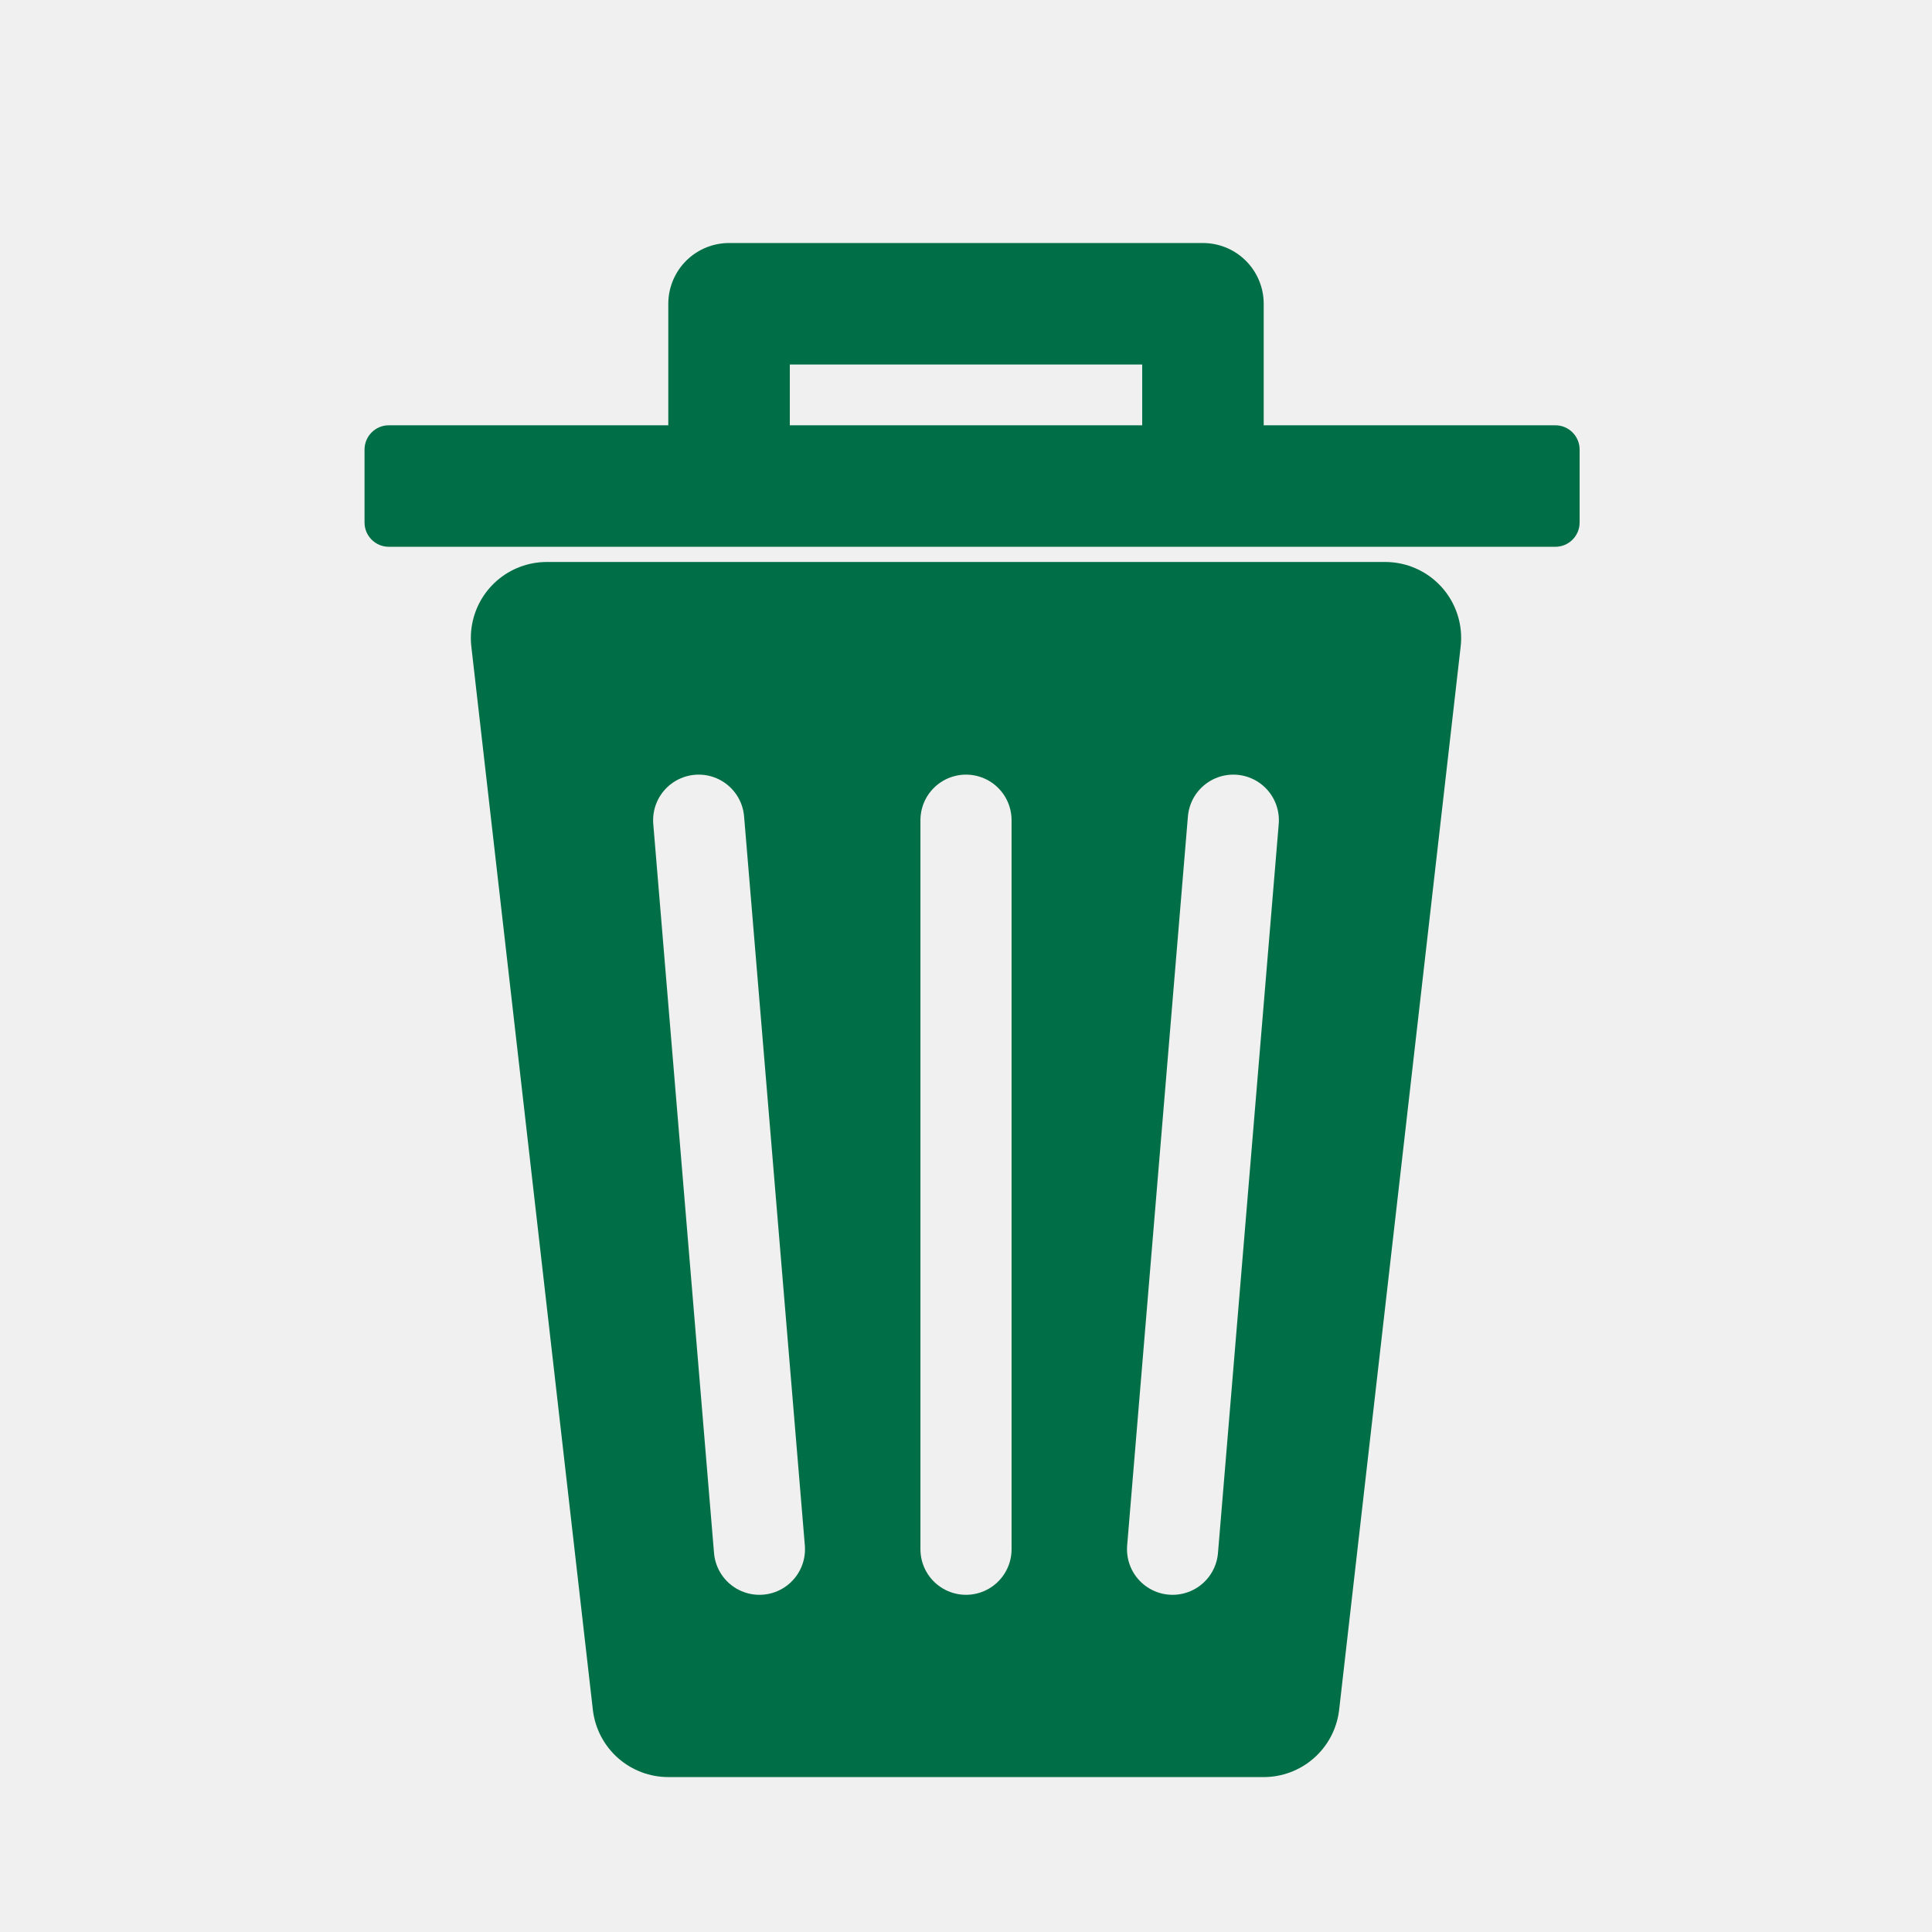
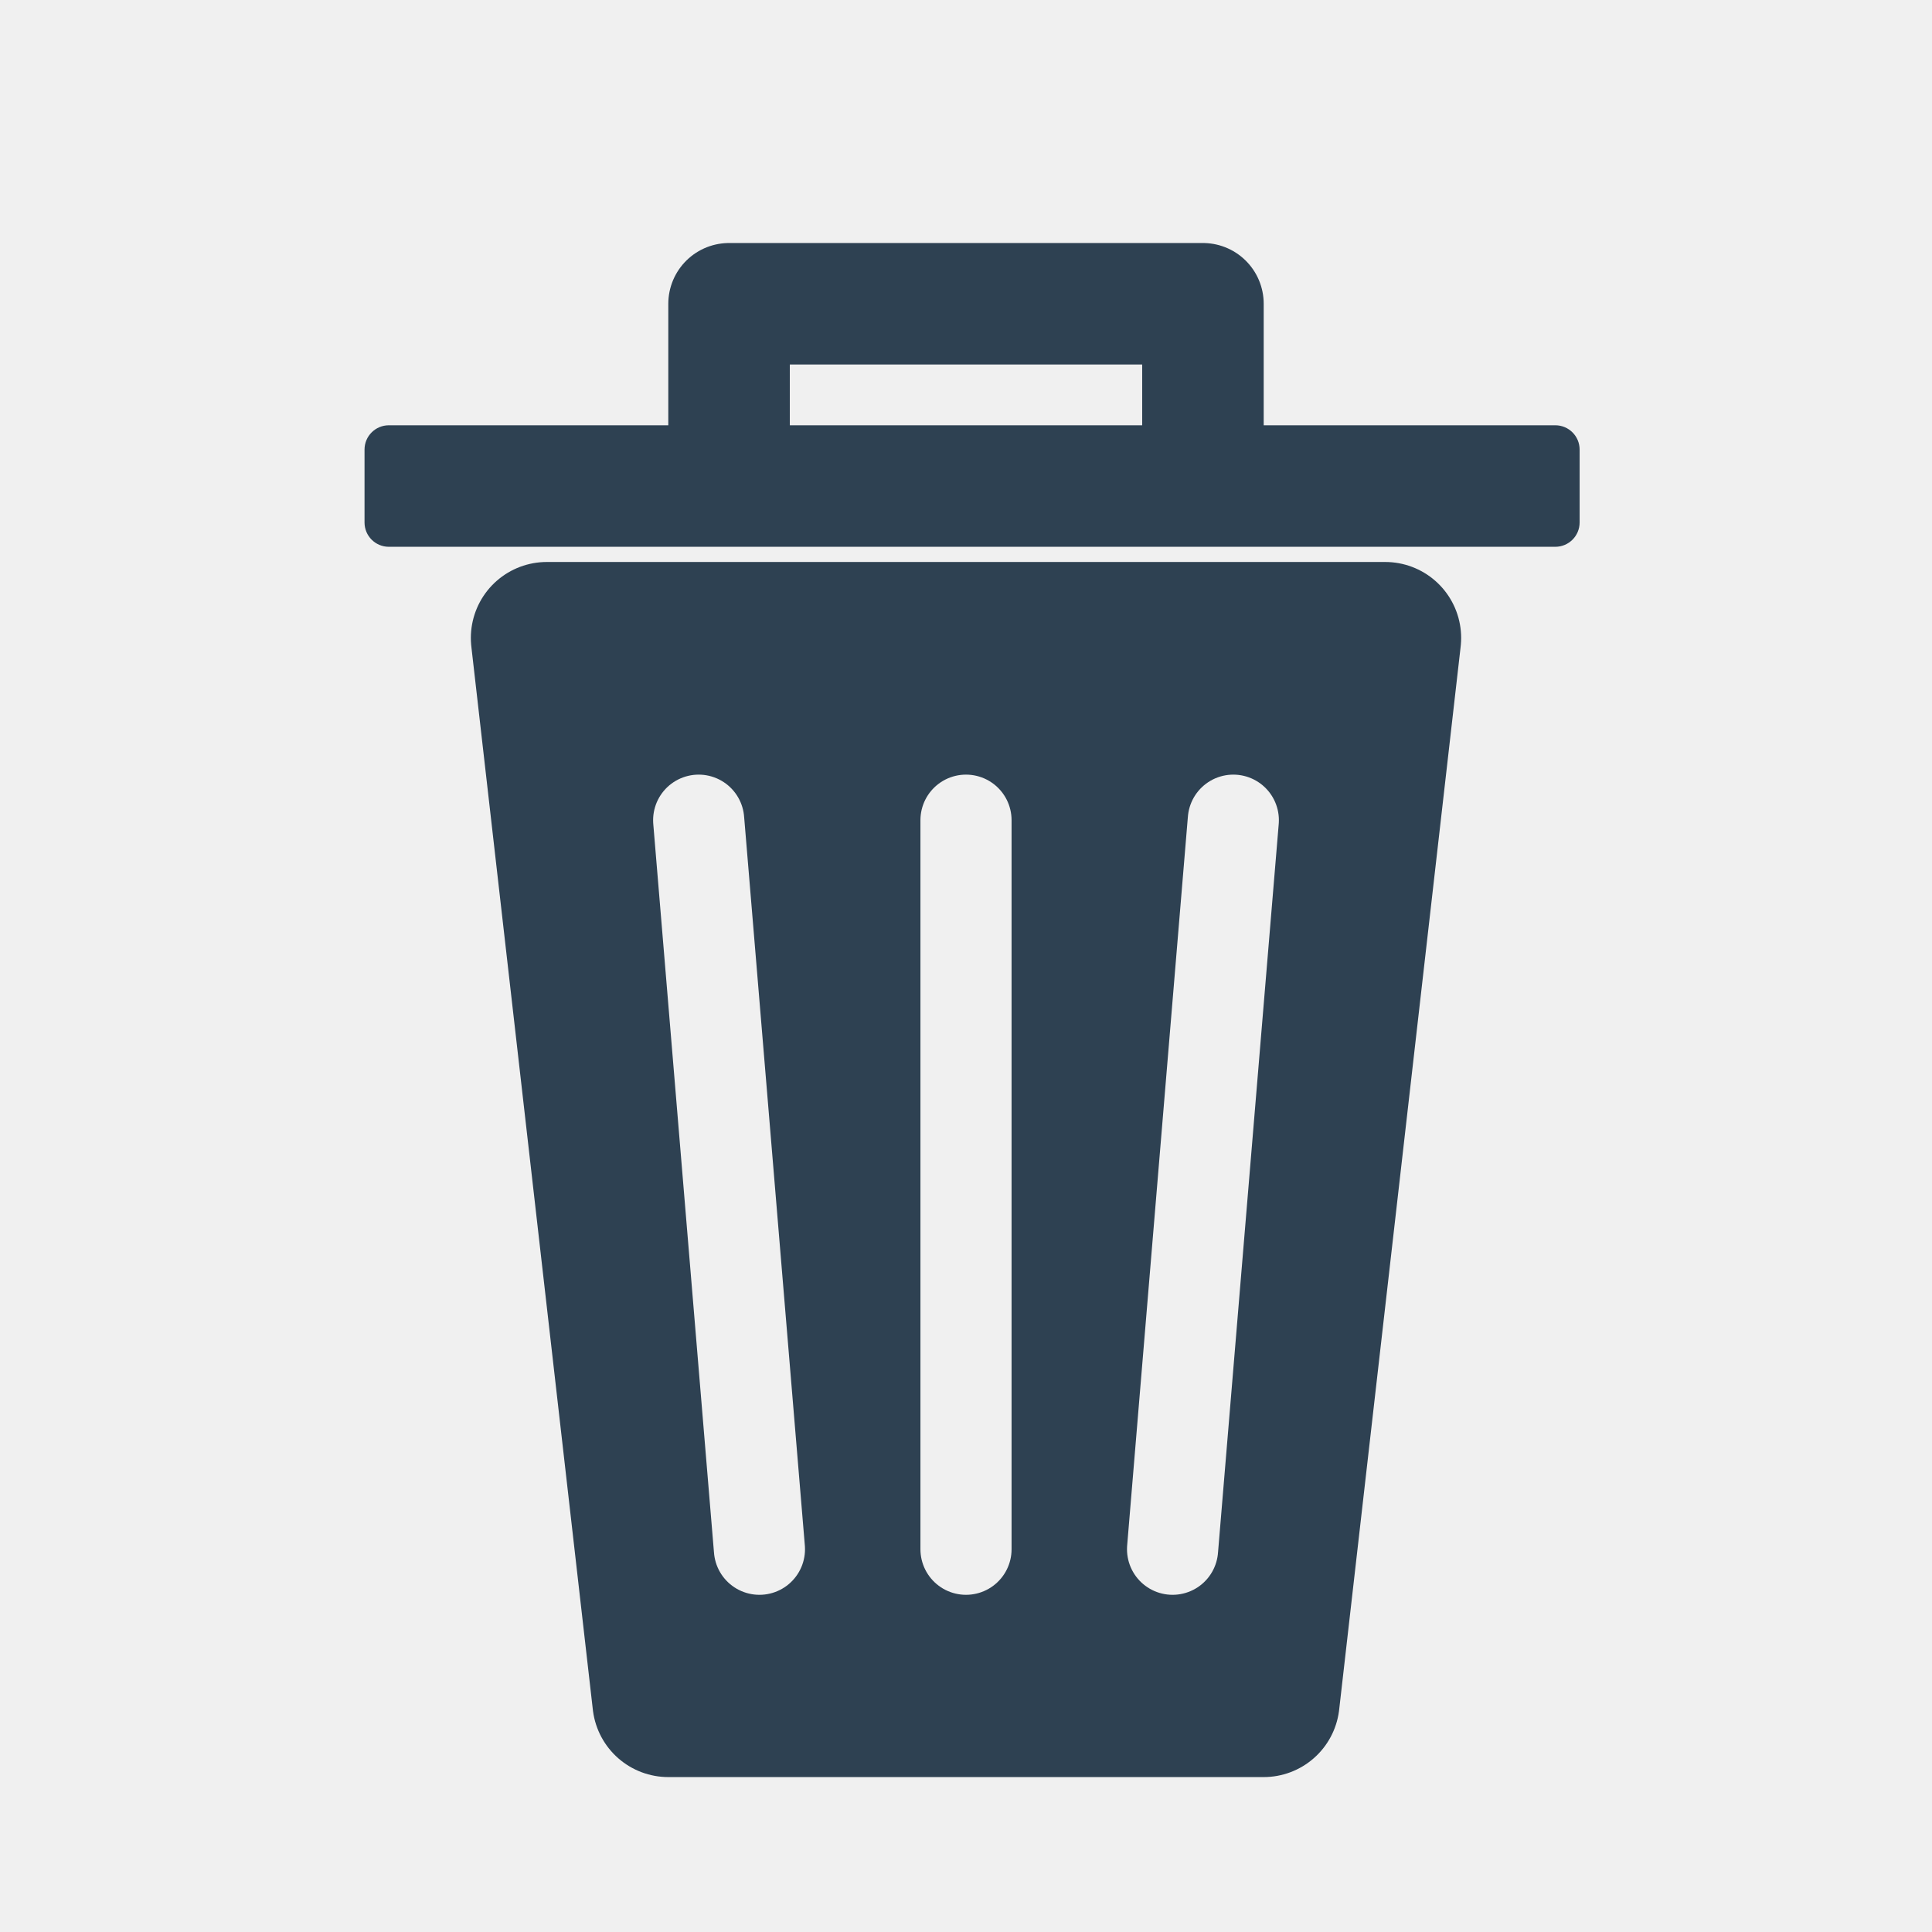
<svg xmlns="http://www.w3.org/2000/svg" width="6.36mm" height="6.36mm" viewBox="0 0 6.36 6.36" version="1.1">
  <defs>
    <mask id="lineMask">
      <rect x="0" y="0" width="6.36" height="6.36" fill="white" />
      <line x1="2.3" y1="2.7" x2="2.5" y2="5.1" style="stroke:black;stroke-width:0.3;stroke-linecap:round" />
      <line x1="3.18" y1="2.7" x2="3.18" y2="5.1" style="stroke:black;stroke-width:0.3;stroke-linecap:round" />
      <line x1="4.06" y1="2.7" x2="3.86" y2="5.1" style="stroke:black;stroke-width:0.3;stroke-linecap:round" />
    </mask>
  </defs>
  <g>
-     <rect x="1.2" y="1.4" width="4.0" height="0.4" rx="0.08" style="fill:#006f47;fill-opacity:1" />
-     <path d="M 1.8,2.1 L 2.2,5.6 L 4.16,5.6 L 4.56,2.1 Z" style="fill:#006f47;fill-opacity:1;stroke:#006f47;stroke-width:0.5;stroke-linecap:round;stroke-linejoin:round" mask="url(#lineMask)" />
-     <path d="M 2.4,1.4 L 2.4,1.0 L 3.96,1.0 L 3.96,1.4" style="fill:none;stroke:#006f47;stroke-width:0.4;stroke-linecap:round;stroke-linejoin:round" />
+     <rect x="1.2" y="1.4" width="4.0" height="0.4" rx="0.08" style="fill:#2e4152;fill-opacity:1" />
+     <path d="M 1.8,2.1 L 2.2,5.6 L 4.16,5.6 L 4.56,2.1 Z" style="fill:#2e4152;fill-opacity:1;stroke:#2e4152;stroke-width:0.5;stroke-linecap:round;stroke-linejoin:round" mask="url(#lineMask)" />
+     <path d="M 2.4,1.4 L 2.4,1.0 L 3.96,1.0 L 3.96,1.4" style="fill:none;stroke:#2e4152;stroke-width:0.4;stroke-linecap:round;stroke-linejoin:round" />
  </g>
</svg>
